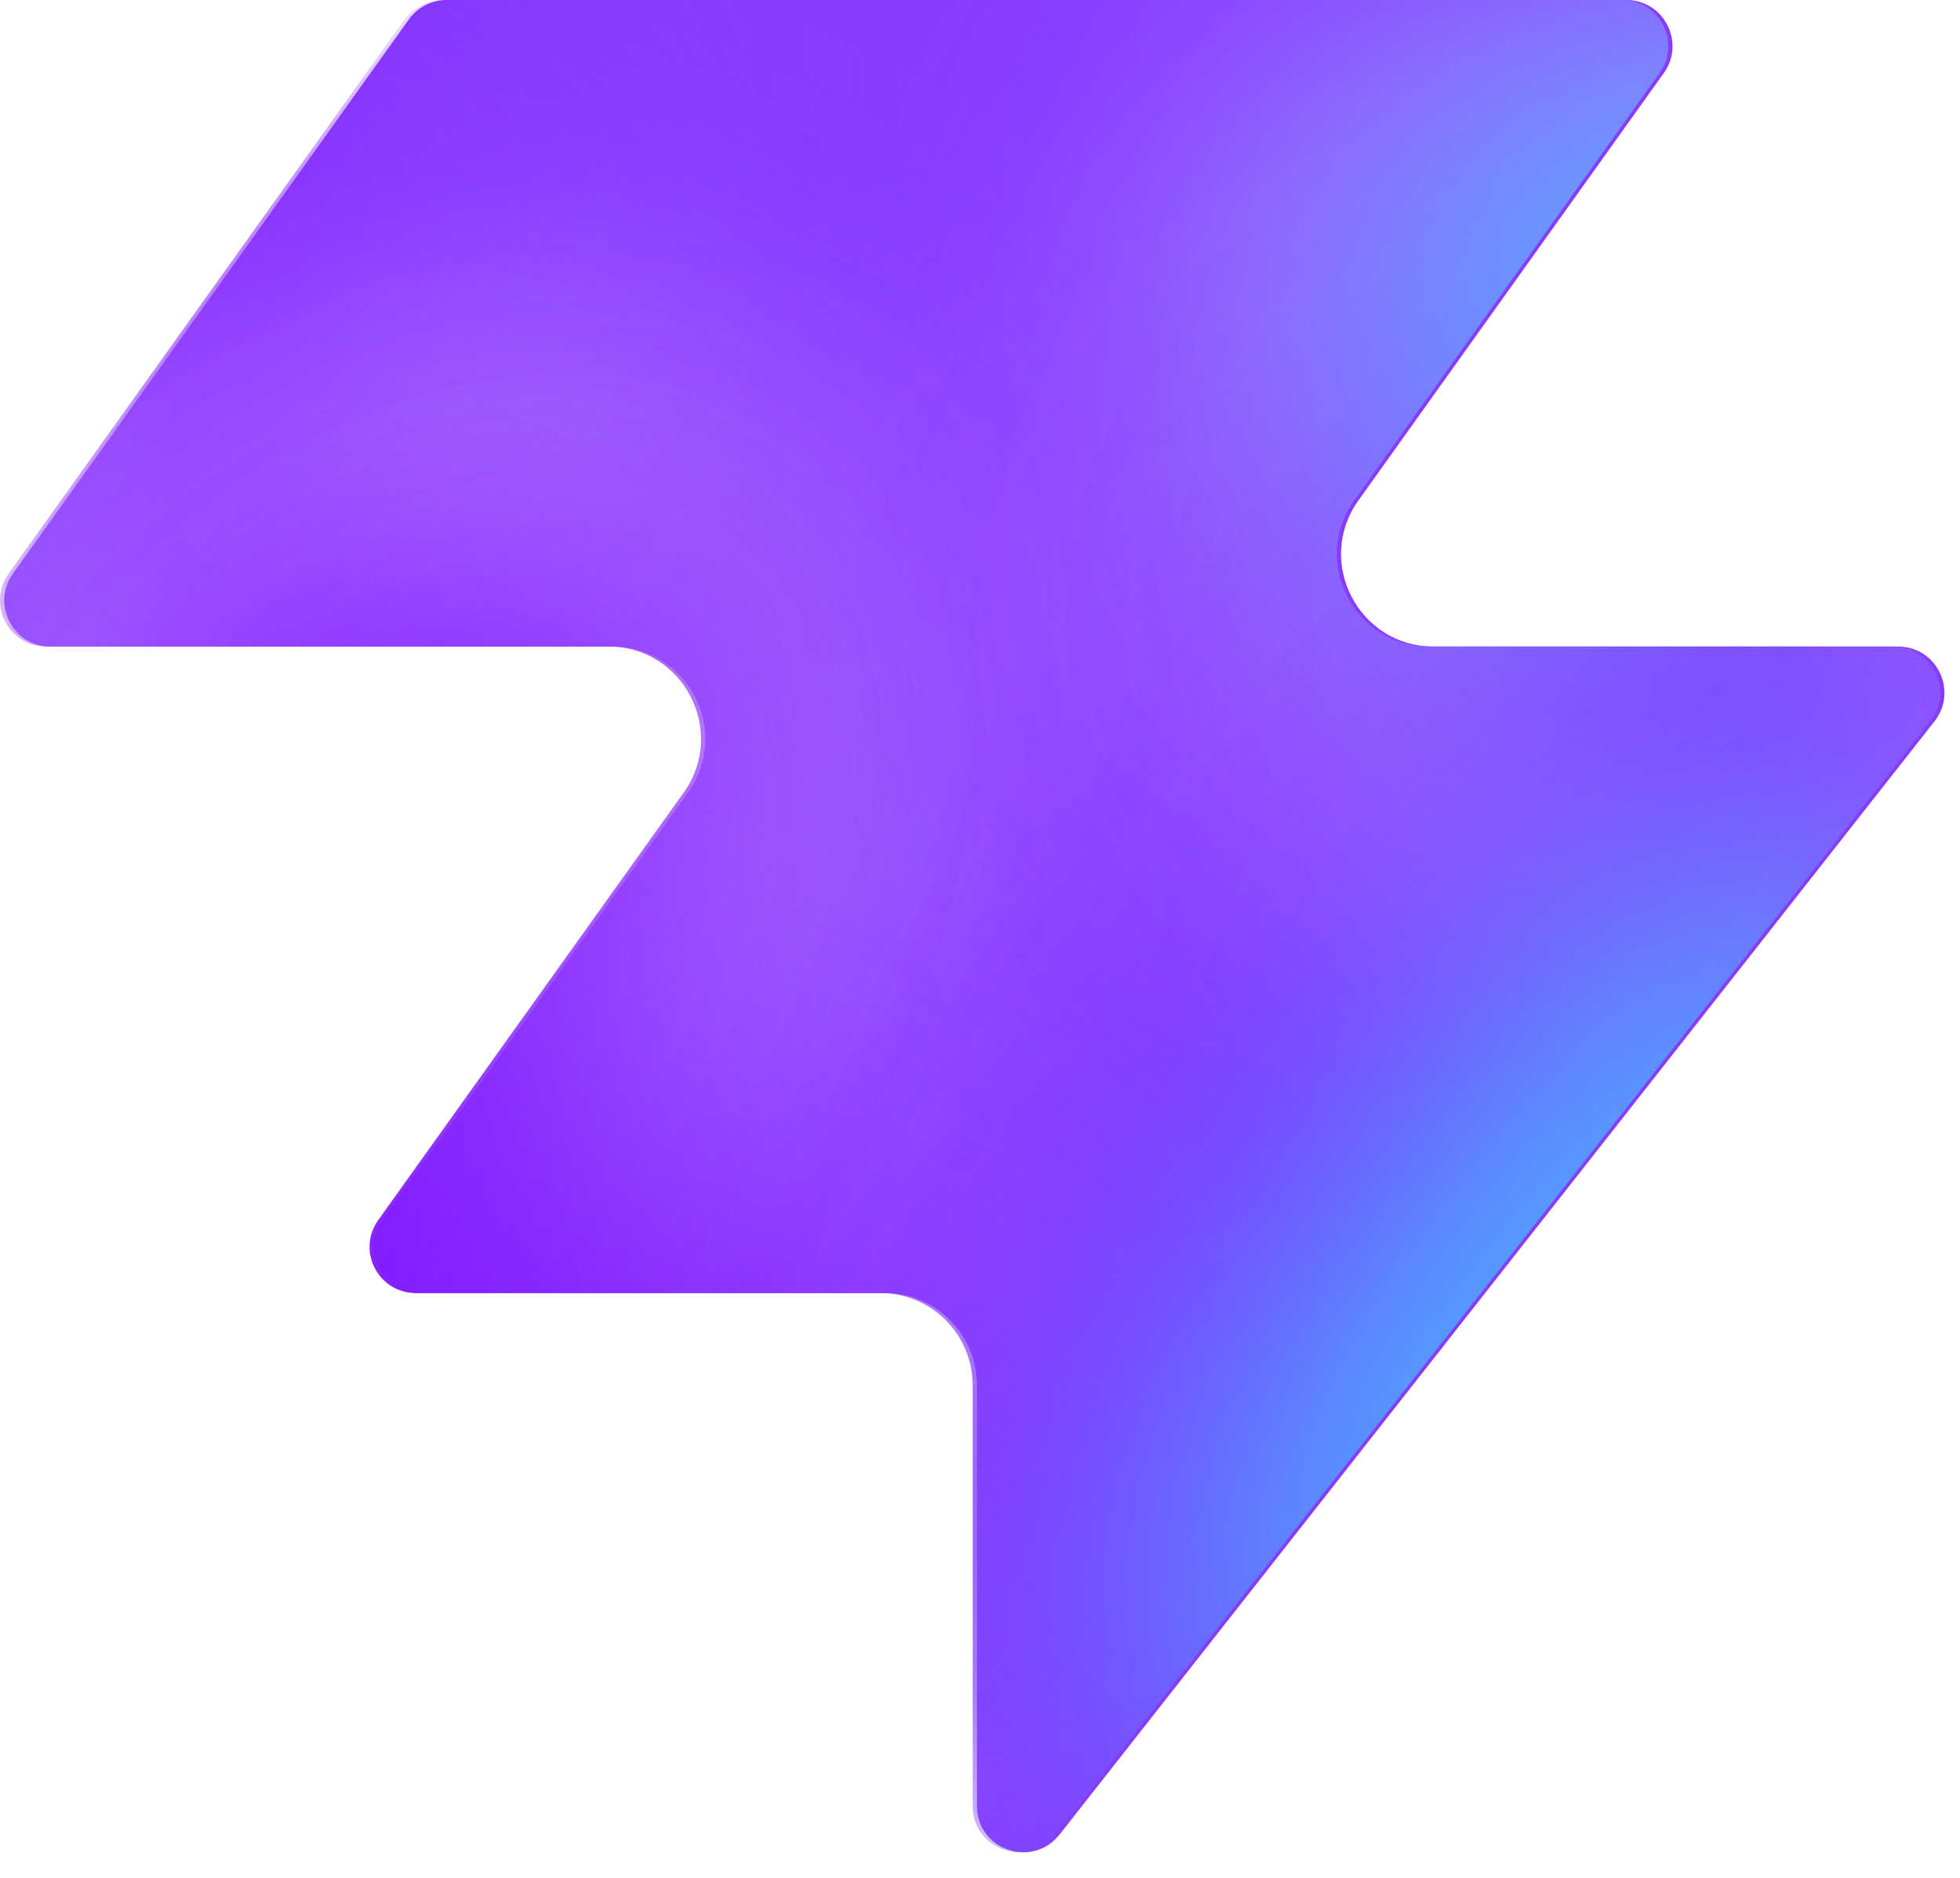
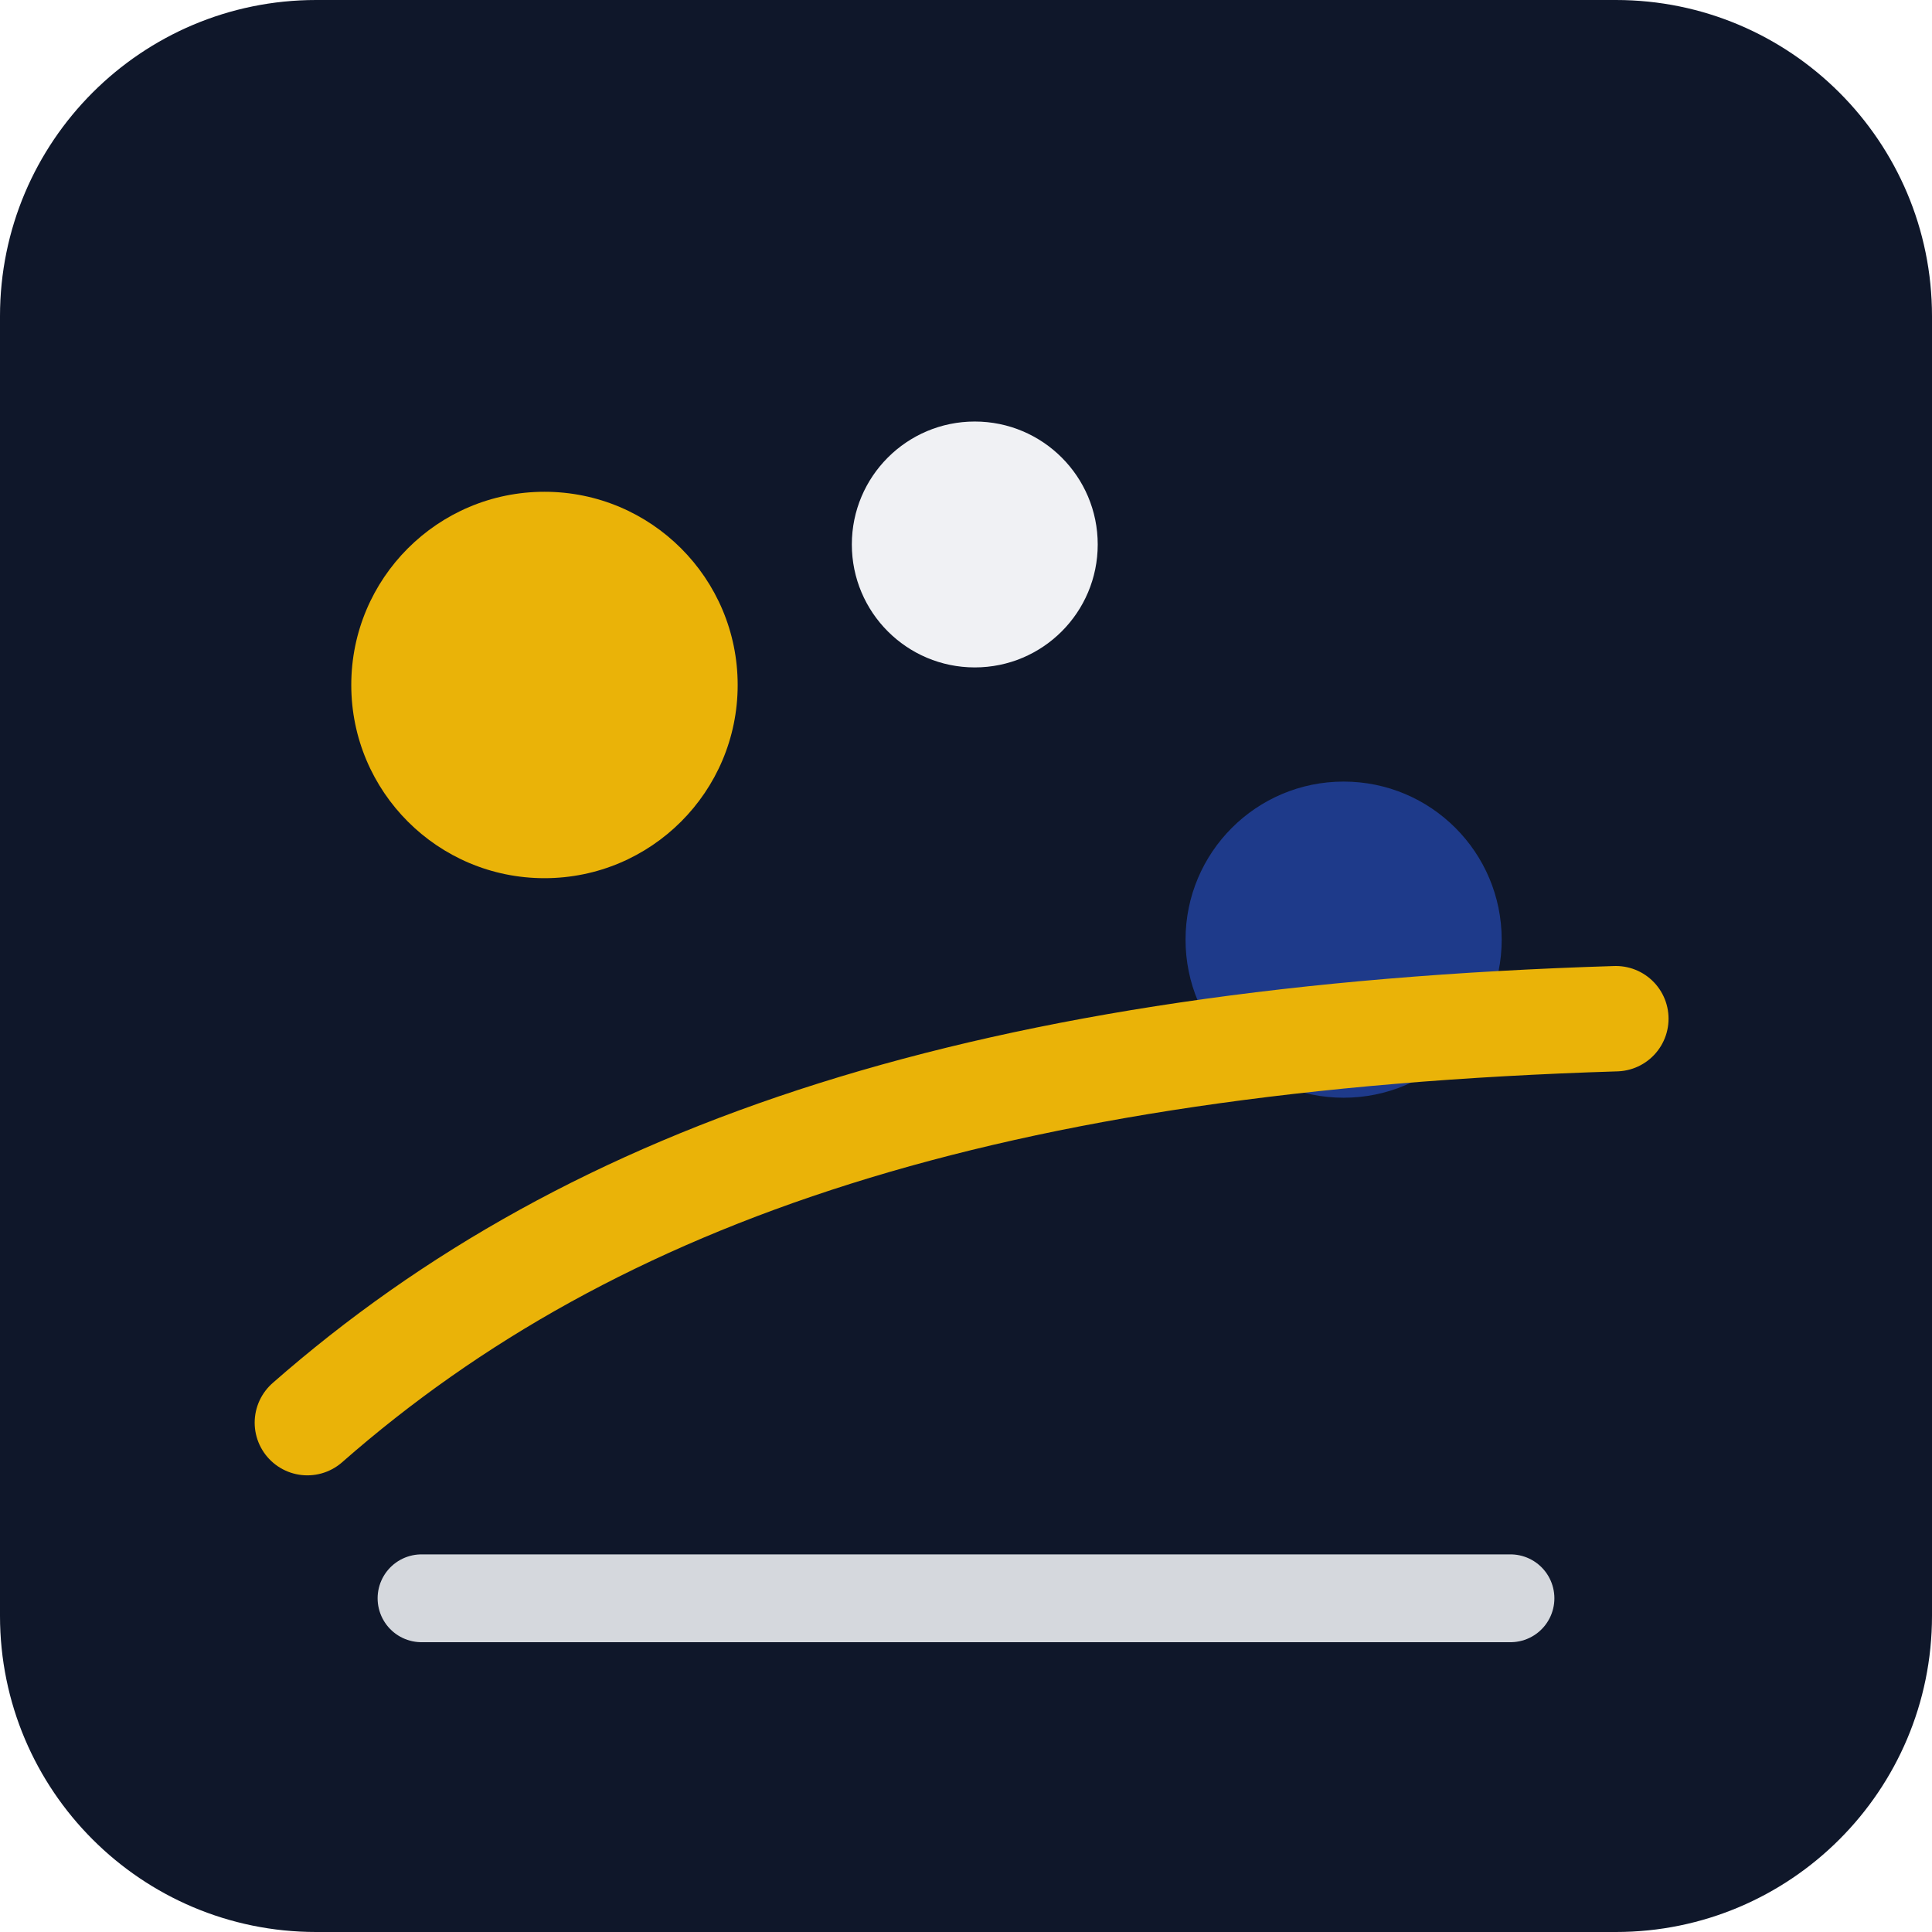
- <svg xmlns="http://www.w3.org/2000/svg" width="48" height="46" fill="none" viewBox="0 0 48 46">
-   <path fill="#863bff" d="M25.946 44.938c-.664.845-2.021.375-2.021-.698V33.937a2.26 2.26 0 0 0-2.262-2.262H10.287c-.92 0-1.456-1.04-.92-1.788l7.48-10.471c1.07-1.497 0-3.578-1.842-3.578H1.237c-.92 0-1.456-1.04-.92-1.788L10.013.474c.214-.297.556-.474.92-.474h28.894c.92 0 1.456 1.04.92 1.788l-7.48 10.471c-1.07 1.498 0 3.579 1.842 3.579h11.377c.943 0 1.473 1.088.89 1.83L25.947 44.94z" style="fill:#863bff;fill:color(display-p3 .525 .23 1);fill-opacity:1" />
-   <mask id="a" width="48" height="46" x="0" y="0" maskUnits="userSpaceOnUse" style="mask-type:alpha">
-     <path fill="#000" d="M25.842 44.938c-.664.844-2.021.375-2.021-.698V33.937a2.26 2.26 0 0 0-2.262-2.262H10.183c-.92 0-1.456-1.04-.92-1.788l7.48-10.471c1.07-1.498 0-3.579-1.842-3.579H1.133c-.92 0-1.456-1.04-.92-1.787L9.91.473c.214-.297.556-.474.92-.474h28.894c.92 0 1.456 1.04.92 1.788l-7.48 10.471c-1.07 1.498 0 3.578 1.842 3.578h11.377c.943 0 1.473 1.088.89 1.832L25.843 44.94z" style="fill:#000;fill-opacity:1" />
-   </mask>
-   <g mask="url(#a)">
-     <g filter="url(#b)">
-       <ellipse cx="5.508" cy="14.704" fill="#ede6ff" rx="5.508" ry="14.704" style="fill:#ede6ff;fill:color(display-p3 .927 .903 1);fill-opacity:1" transform="matrix(.00324 1 1 -.00324 -4.47 31.516)" />
-     </g>
-     <g filter="url(#c)">
-       <ellipse cx="10.399" cy="29.851" fill="#ede6ff" rx="10.399" ry="29.851" style="fill:#ede6ff;fill:color(display-p3 .927 .903 1);fill-opacity:1" transform="matrix(.00324 1 1 -.00324 -39.328 7.883)" />
-     </g>
-     <g filter="url(#d)">
-       <ellipse cx="5.508" cy="30.487" fill="#7e14ff" rx="5.508" ry="30.487" style="fill:#7e14ff;fill:color(display-p3 .492 .077 1);fill-opacity:1" transform="rotate(89.814 -25.913 -14.639)scale(1 -1)" />
-     </g>
-     <g filter="url(#e)">
-       <ellipse cx="5.508" cy="30.599" fill="#7e14ff" rx="5.508" ry="30.599" style="fill:#7e14ff;fill:color(display-p3 .492 .077 1);fill-opacity:1" transform="rotate(89.814 -32.644 -3.334)scale(1 -1)" />
-     </g>
-     <g filter="url(#f)">
-       <ellipse cx="5.508" cy="30.599" fill="#7e14ff" rx="5.508" ry="30.599" style="fill:#7e14ff;fill:color(display-p3 .492 .077 1);fill-opacity:1" transform="matrix(.00324 1 1 -.00324 -34.34 30.47)" />
-     </g>
-     <g filter="url(#g)">
-       <ellipse cx="14.072" cy="22.078" fill="#ede6ff" rx="14.072" ry="22.078" style="fill:#ede6ff;fill:color(display-p3 .927 .903 1);fill-opacity:1" transform="rotate(93.35 24.506 48.493)scale(-1 1)" />
-     </g>
-     <g filter="url(#h)">
-       <ellipse cx="3.47" cy="21.501" fill="#7e14ff" rx="3.47" ry="21.501" style="fill:#7e14ff;fill:color(display-p3 .492 .077 1);fill-opacity:1" transform="rotate(89.009 28.708 47.59)scale(-1 1)" />
-     </g>
-     <g filter="url(#i)">
-       <ellipse cx="3.47" cy="21.501" fill="#7e14ff" rx="3.47" ry="21.501" style="fill:#7e14ff;fill:color(display-p3 .492 .077 1);fill-opacity:1" transform="rotate(89.009 28.708 47.59)scale(-1 1)" />
-     </g>
-     <g filter="url(#j)">
-       <ellipse cx=".387" cy="8.972" fill="#7e14ff" rx="4.407" ry="29.108" style="fill:#7e14ff;fill:color(display-p3 .492 .077 1);fill-opacity:1" transform="rotate(39.51 .387 8.972)" />
-     </g>
-     <g filter="url(#k)">
-       <ellipse cx="47.523" cy="-6.092" fill="#7e14ff" rx="4.407" ry="29.108" style="fill:#7e14ff;fill:color(display-p3 .492 .077 1);fill-opacity:1" transform="rotate(37.892 47.523 -6.092)" />
-     </g>
-     <g filter="url(#l)">
-       <ellipse cx="41.412" cy="6.333" fill="#47bfff" rx="5.971" ry="9.665" style="fill:#47bfff;fill:color(display-p3 .28 .748 1);fill-opacity:1" transform="rotate(37.892 41.412 6.333)" />
-     </g>
-     <g filter="url(#m)">
-       <ellipse cx="-1.879" cy="38.332" fill="#7e14ff" rx="4.407" ry="29.108" style="fill:#7e14ff;fill:color(display-p3 .492 .077 1);fill-opacity:1" transform="rotate(37.892 -1.88 38.332)" />
-     </g>
-     <g filter="url(#n)">
-       <ellipse cx="-1.879" cy="38.332" fill="#7e14ff" rx="4.407" ry="29.108" style="fill:#7e14ff;fill:color(display-p3 .492 .077 1);fill-opacity:1" transform="rotate(37.892 -1.88 38.332)" />
-     </g>
-     <g filter="url(#o)">
-       <ellipse cx="35.651" cy="29.907" fill="#7e14ff" rx="4.407" ry="29.108" style="fill:#7e14ff;fill:color(display-p3 .492 .077 1);fill-opacity:1" transform="rotate(37.892 35.651 29.907)" />
-     </g>
-     <g filter="url(#p)">
-       <ellipse cx="38.418" cy="32.4" fill="#47bfff" rx="5.971" ry="15.297" style="fill:#47bfff;fill:color(display-p3 .28 .748 1);fill-opacity:1" transform="rotate(37.892 38.418 32.4)" />
-     </g>
-   </g>
-   <defs>
-     <filter id="b" width="60.045" height="41.654" x="-19.77" y="16.149" color-interpolation-filters="sRGB" filterUnits="userSpaceOnUse">
-       <feFlood flood-opacity="0" result="BackgroundImageFix" />
-       <feBlend in="SourceGraphic" in2="BackgroundImageFix" result="shape" />
-       <feGaussianBlur result="effect1_foregroundBlur_2002_17158" stdDeviation="7.659" />
-     </filter>
-     <filter id="c" width="90.34" height="51.437" x="-54.613" y="-7.533" color-interpolation-filters="sRGB" filterUnits="userSpaceOnUse">
-       <feFlood flood-opacity="0" result="BackgroundImageFix" />
-       <feBlend in="SourceGraphic" in2="BackgroundImageFix" result="shape" />
-       <feGaussianBlur result="effect1_foregroundBlur_2002_17158" stdDeviation="7.659" />
-     </filter>
-     <filter id="d" width="79.355" height="29.4" x="-49.64" y="2.03" color-interpolation-filters="sRGB" filterUnits="userSpaceOnUse">
-       <feFlood flood-opacity="0" result="BackgroundImageFix" />
-       <feBlend in="SourceGraphic" in2="BackgroundImageFix" result="shape" />
-       <feGaussianBlur result="effect1_foregroundBlur_2002_17158" stdDeviation="4.596" />
-     </filter>
-     <filter id="e" width="79.579" height="29.4" x="-45.045" y="20.029" color-interpolation-filters="sRGB" filterUnits="userSpaceOnUse">
-       <feFlood flood-opacity="0" result="BackgroundImageFix" />
-       <feBlend in="SourceGraphic" in2="BackgroundImageFix" result="shape" />
-       <feGaussianBlur result="effect1_foregroundBlur_2002_17158" stdDeviation="4.596" />
-     </filter>
-     <filter id="f" width="79.579" height="29.4" x="-43.513" y="21.178" color-interpolation-filters="sRGB" filterUnits="userSpaceOnUse">
-       <feFlood flood-opacity="0" result="BackgroundImageFix" />
-       <feBlend in="SourceGraphic" in2="BackgroundImageFix" result="shape" />
-       <feGaussianBlur result="effect1_foregroundBlur_2002_17158" stdDeviation="4.596" />
-     </filter>
-     <filter id="g" width="74.749" height="58.852" x="15.756" y="-17.901" color-interpolation-filters="sRGB" filterUnits="userSpaceOnUse">
-       <feFlood flood-opacity="0" result="BackgroundImageFix" />
-       <feBlend in="SourceGraphic" in2="BackgroundImageFix" result="shape" />
-       <feGaussianBlur result="effect1_foregroundBlur_2002_17158" stdDeviation="7.659" />
-     </filter>
-     <filter id="h" width="61.377" height="25.362" x="23.548" y="2.284" color-interpolation-filters="sRGB" filterUnits="userSpaceOnUse">
-       <feFlood flood-opacity="0" result="BackgroundImageFix" />
-       <feBlend in="SourceGraphic" in2="BackgroundImageFix" result="shape" />
-       <feGaussianBlur result="effect1_foregroundBlur_2002_17158" stdDeviation="4.596" />
-     </filter>
-     <filter id="i" width="61.377" height="25.362" x="23.548" y="2.284" color-interpolation-filters="sRGB" filterUnits="userSpaceOnUse">
-       <feFlood flood-opacity="0" result="BackgroundImageFix" />
-       <feBlend in="SourceGraphic" in2="BackgroundImageFix" result="shape" />
-       <feGaussianBlur result="effect1_foregroundBlur_2002_17158" stdDeviation="4.596" />
-     </filter>
-     <filter id="j" width="56.045" height="63.649" x="-27.636" y="-22.853" color-interpolation-filters="sRGB" filterUnits="userSpaceOnUse">
-       <feFlood flood-opacity="0" result="BackgroundImageFix" />
-       <feBlend in="SourceGraphic" in2="BackgroundImageFix" result="shape" />
-       <feGaussianBlur result="effect1_foregroundBlur_2002_17158" stdDeviation="4.596" />
-     </filter>
-     <filter id="k" width="54.814" height="64.646" x="20.116" y="-38.415" color-interpolation-filters="sRGB" filterUnits="userSpaceOnUse">
-       <feFlood flood-opacity="0" result="BackgroundImageFix" />
-       <feBlend in="SourceGraphic" in2="BackgroundImageFix" result="shape" />
-       <feGaussianBlur result="effect1_foregroundBlur_2002_17158" stdDeviation="4.596" />
-     </filter>
-     <filter id="l" width="33.541" height="35.313" x="24.641" y="-11.323" color-interpolation-filters="sRGB" filterUnits="userSpaceOnUse">
-       <feFlood flood-opacity="0" result="BackgroundImageFix" />
-       <feBlend in="SourceGraphic" in2="BackgroundImageFix" result="shape" />
-       <feGaussianBlur result="effect1_foregroundBlur_2002_17158" stdDeviation="4.596" />
-     </filter>
-     <filter id="m" width="54.814" height="64.646" x="-29.286" y="6.009" color-interpolation-filters="sRGB" filterUnits="userSpaceOnUse">
-       <feFlood flood-opacity="0" result="BackgroundImageFix" />
-       <feBlend in="SourceGraphic" in2="BackgroundImageFix" result="shape" />
-       <feGaussianBlur result="effect1_foregroundBlur_2002_17158" stdDeviation="4.596" />
-     </filter>
-     <filter id="n" width="54.814" height="64.646" x="-29.286" y="6.009" color-interpolation-filters="sRGB" filterUnits="userSpaceOnUse">
-       <feFlood flood-opacity="0" result="BackgroundImageFix" />
-       <feBlend in="SourceGraphic" in2="BackgroundImageFix" result="shape" />
-       <feGaussianBlur result="effect1_foregroundBlur_2002_17158" stdDeviation="4.596" />
-     </filter>
-     <filter id="o" width="54.814" height="64.646" x="8.244" y="-2.416" color-interpolation-filters="sRGB" filterUnits="userSpaceOnUse">
-       <feFlood flood-opacity="0" result="BackgroundImageFix" />
-       <feBlend in="SourceGraphic" in2="BackgroundImageFix" result="shape" />
-       <feGaussianBlur result="effect1_foregroundBlur_2002_17158" stdDeviation="4.596" />
-     </filter>
-     <filter id="p" width="39.409" height="43.623" x="18.713" y="10.588" color-interpolation-filters="sRGB" filterUnits="userSpaceOnUse">
-       <feFlood flood-opacity="0" result="BackgroundImageFix" />
-       <feBlend in="SourceGraphic" in2="BackgroundImageFix" result="shape" />
-       <feGaussianBlur result="effect1_foregroundBlur_2002_17158" stdDeviation="4.596" />
-     </filter>
-   </defs>
+ <svg xmlns="http://www.w3.org/2000/svg" width="220" height="220" viewBox="0 0 220 220" fill="none">
+   <rect width="220" height="220" rx="36" fill="#0F172A" />
+   <circle cx="62" cy="78" r="22" fill="#EAB308" />
+   <circle cx="111" cy="62" r="14" fill="#F8FAFC" fill-opacity="0.96" />
+   <circle cx="153" cy="107" r="18" fill="#1E3A8A" />
+   <path d="M35 162C67.667 133.333 112.8 118.2 184 116" stroke="#EAB308" stroke-width="12" stroke-linecap="round" />
+   <path d="M48 182H172" stroke="#F8FAFC" stroke-width="10" stroke-linecap="round" stroke-opacity="0.85" />
</svg>
